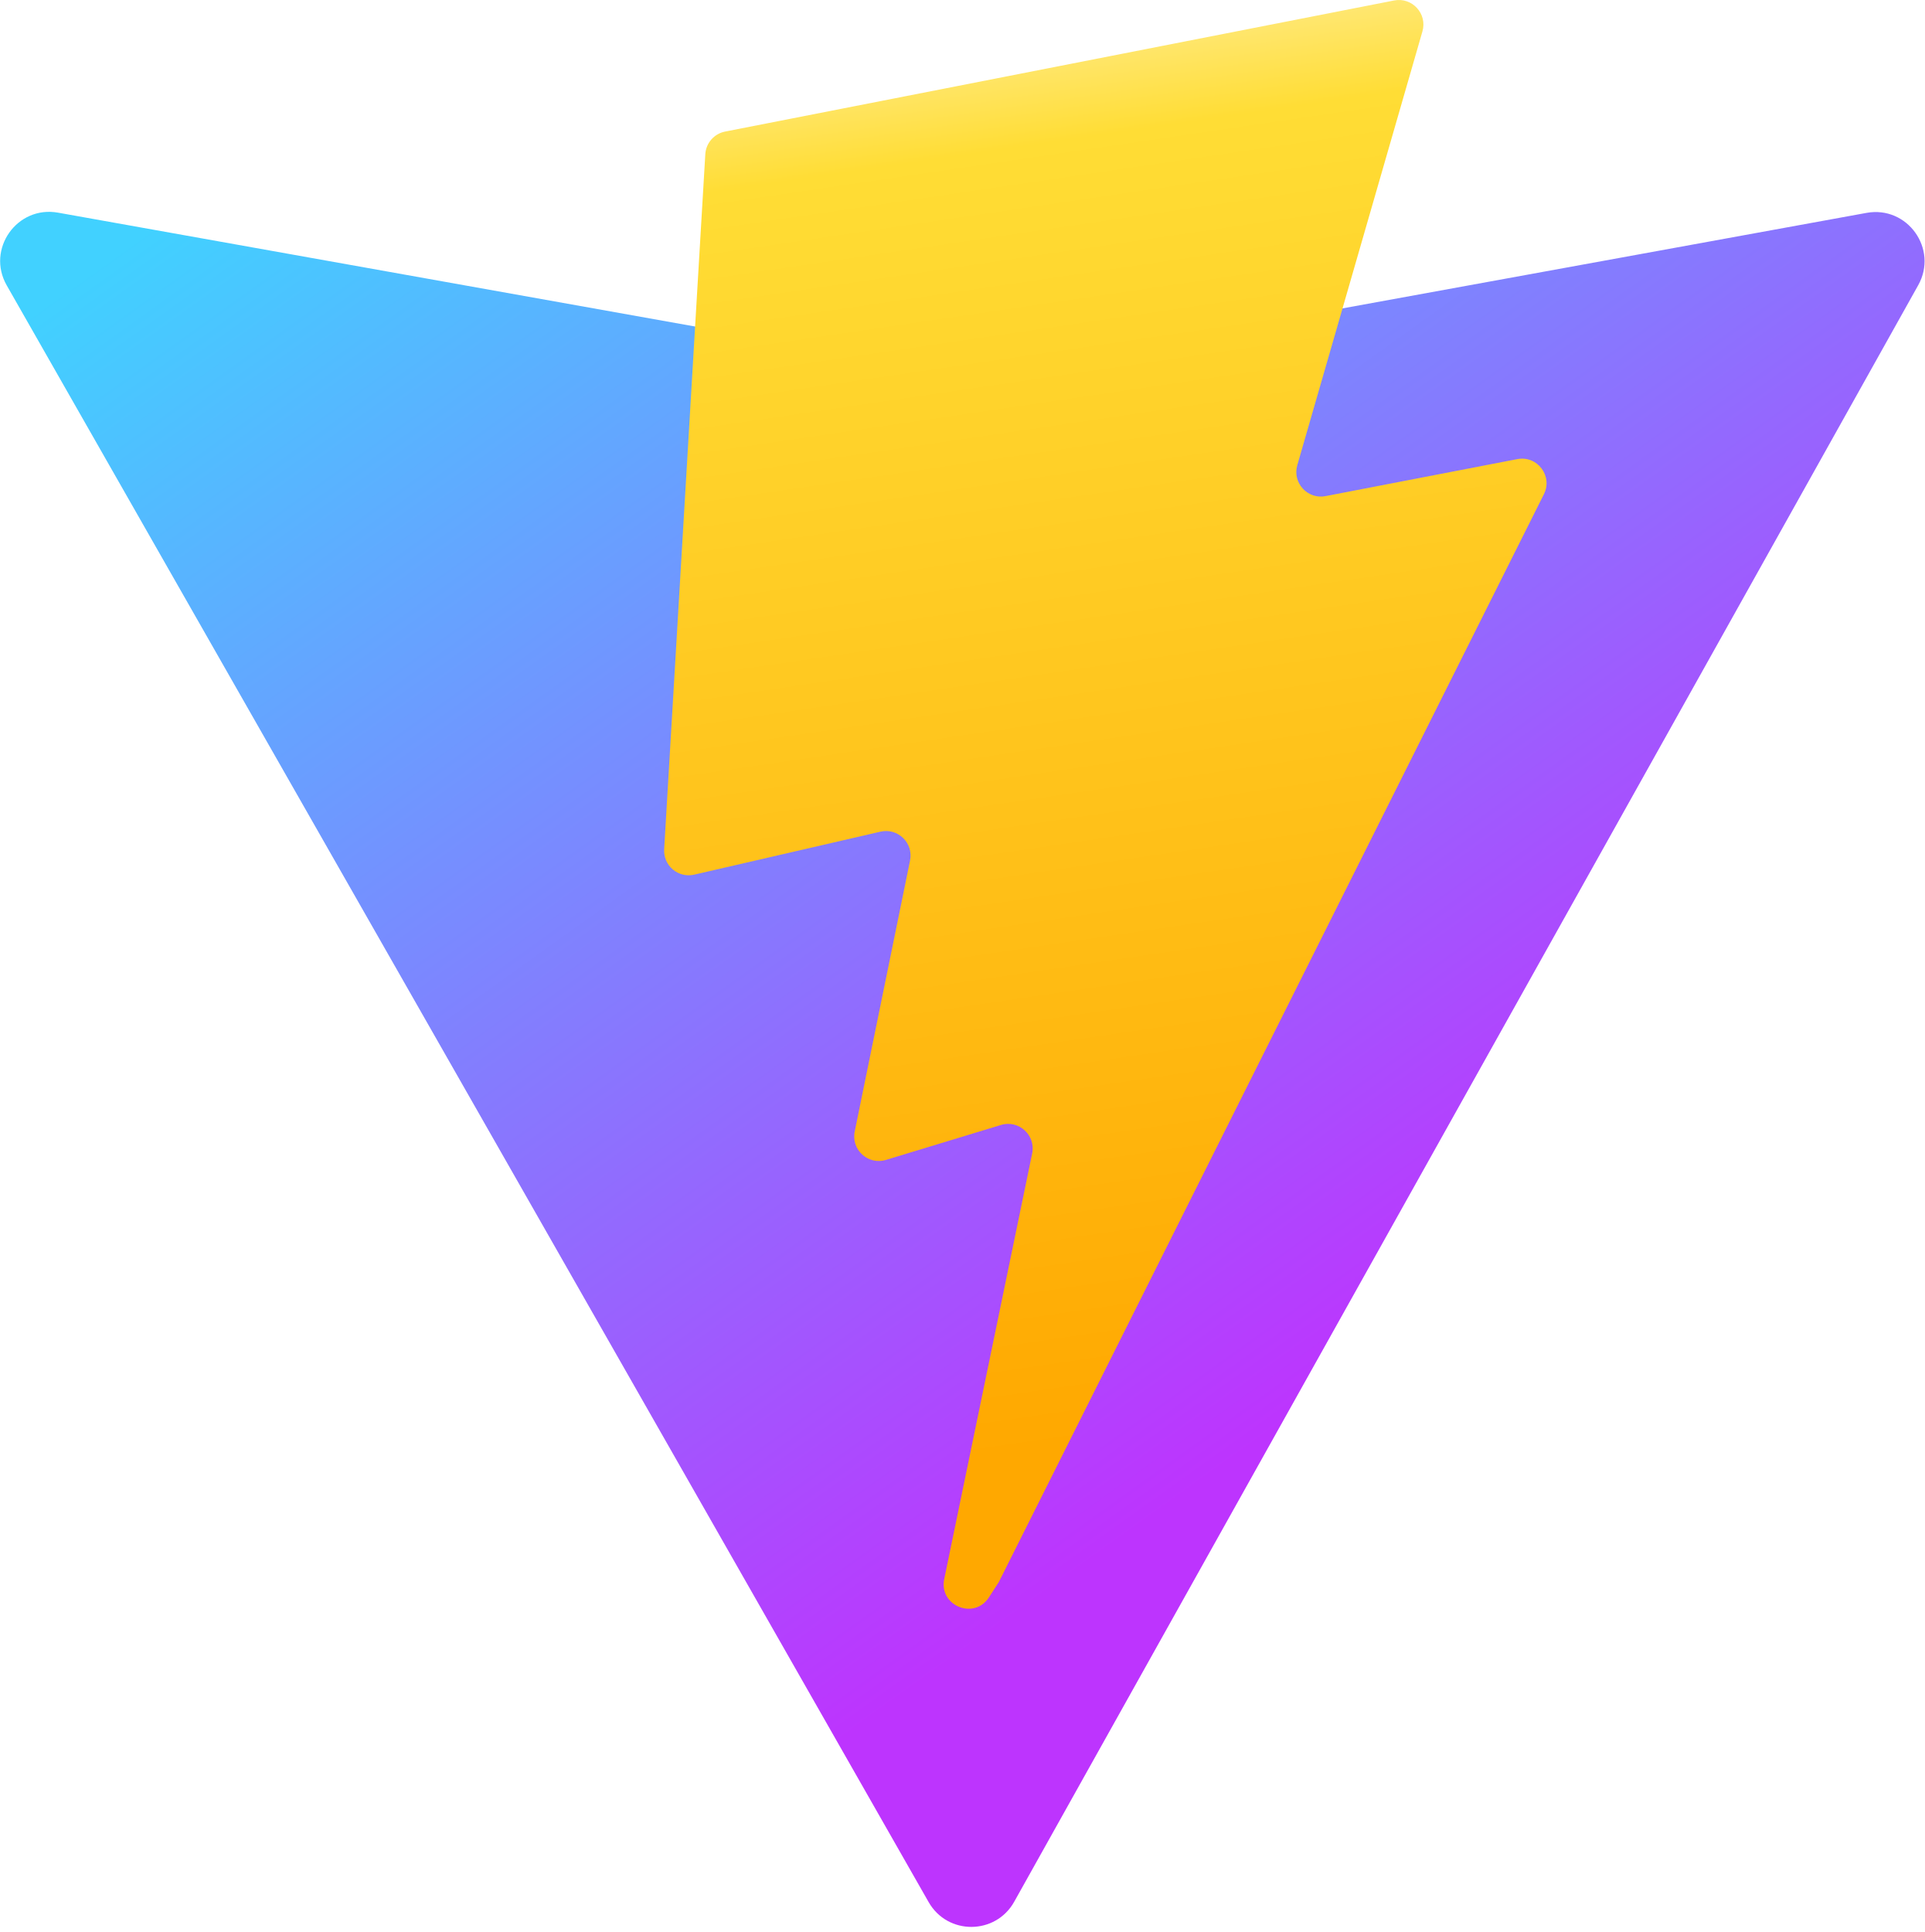
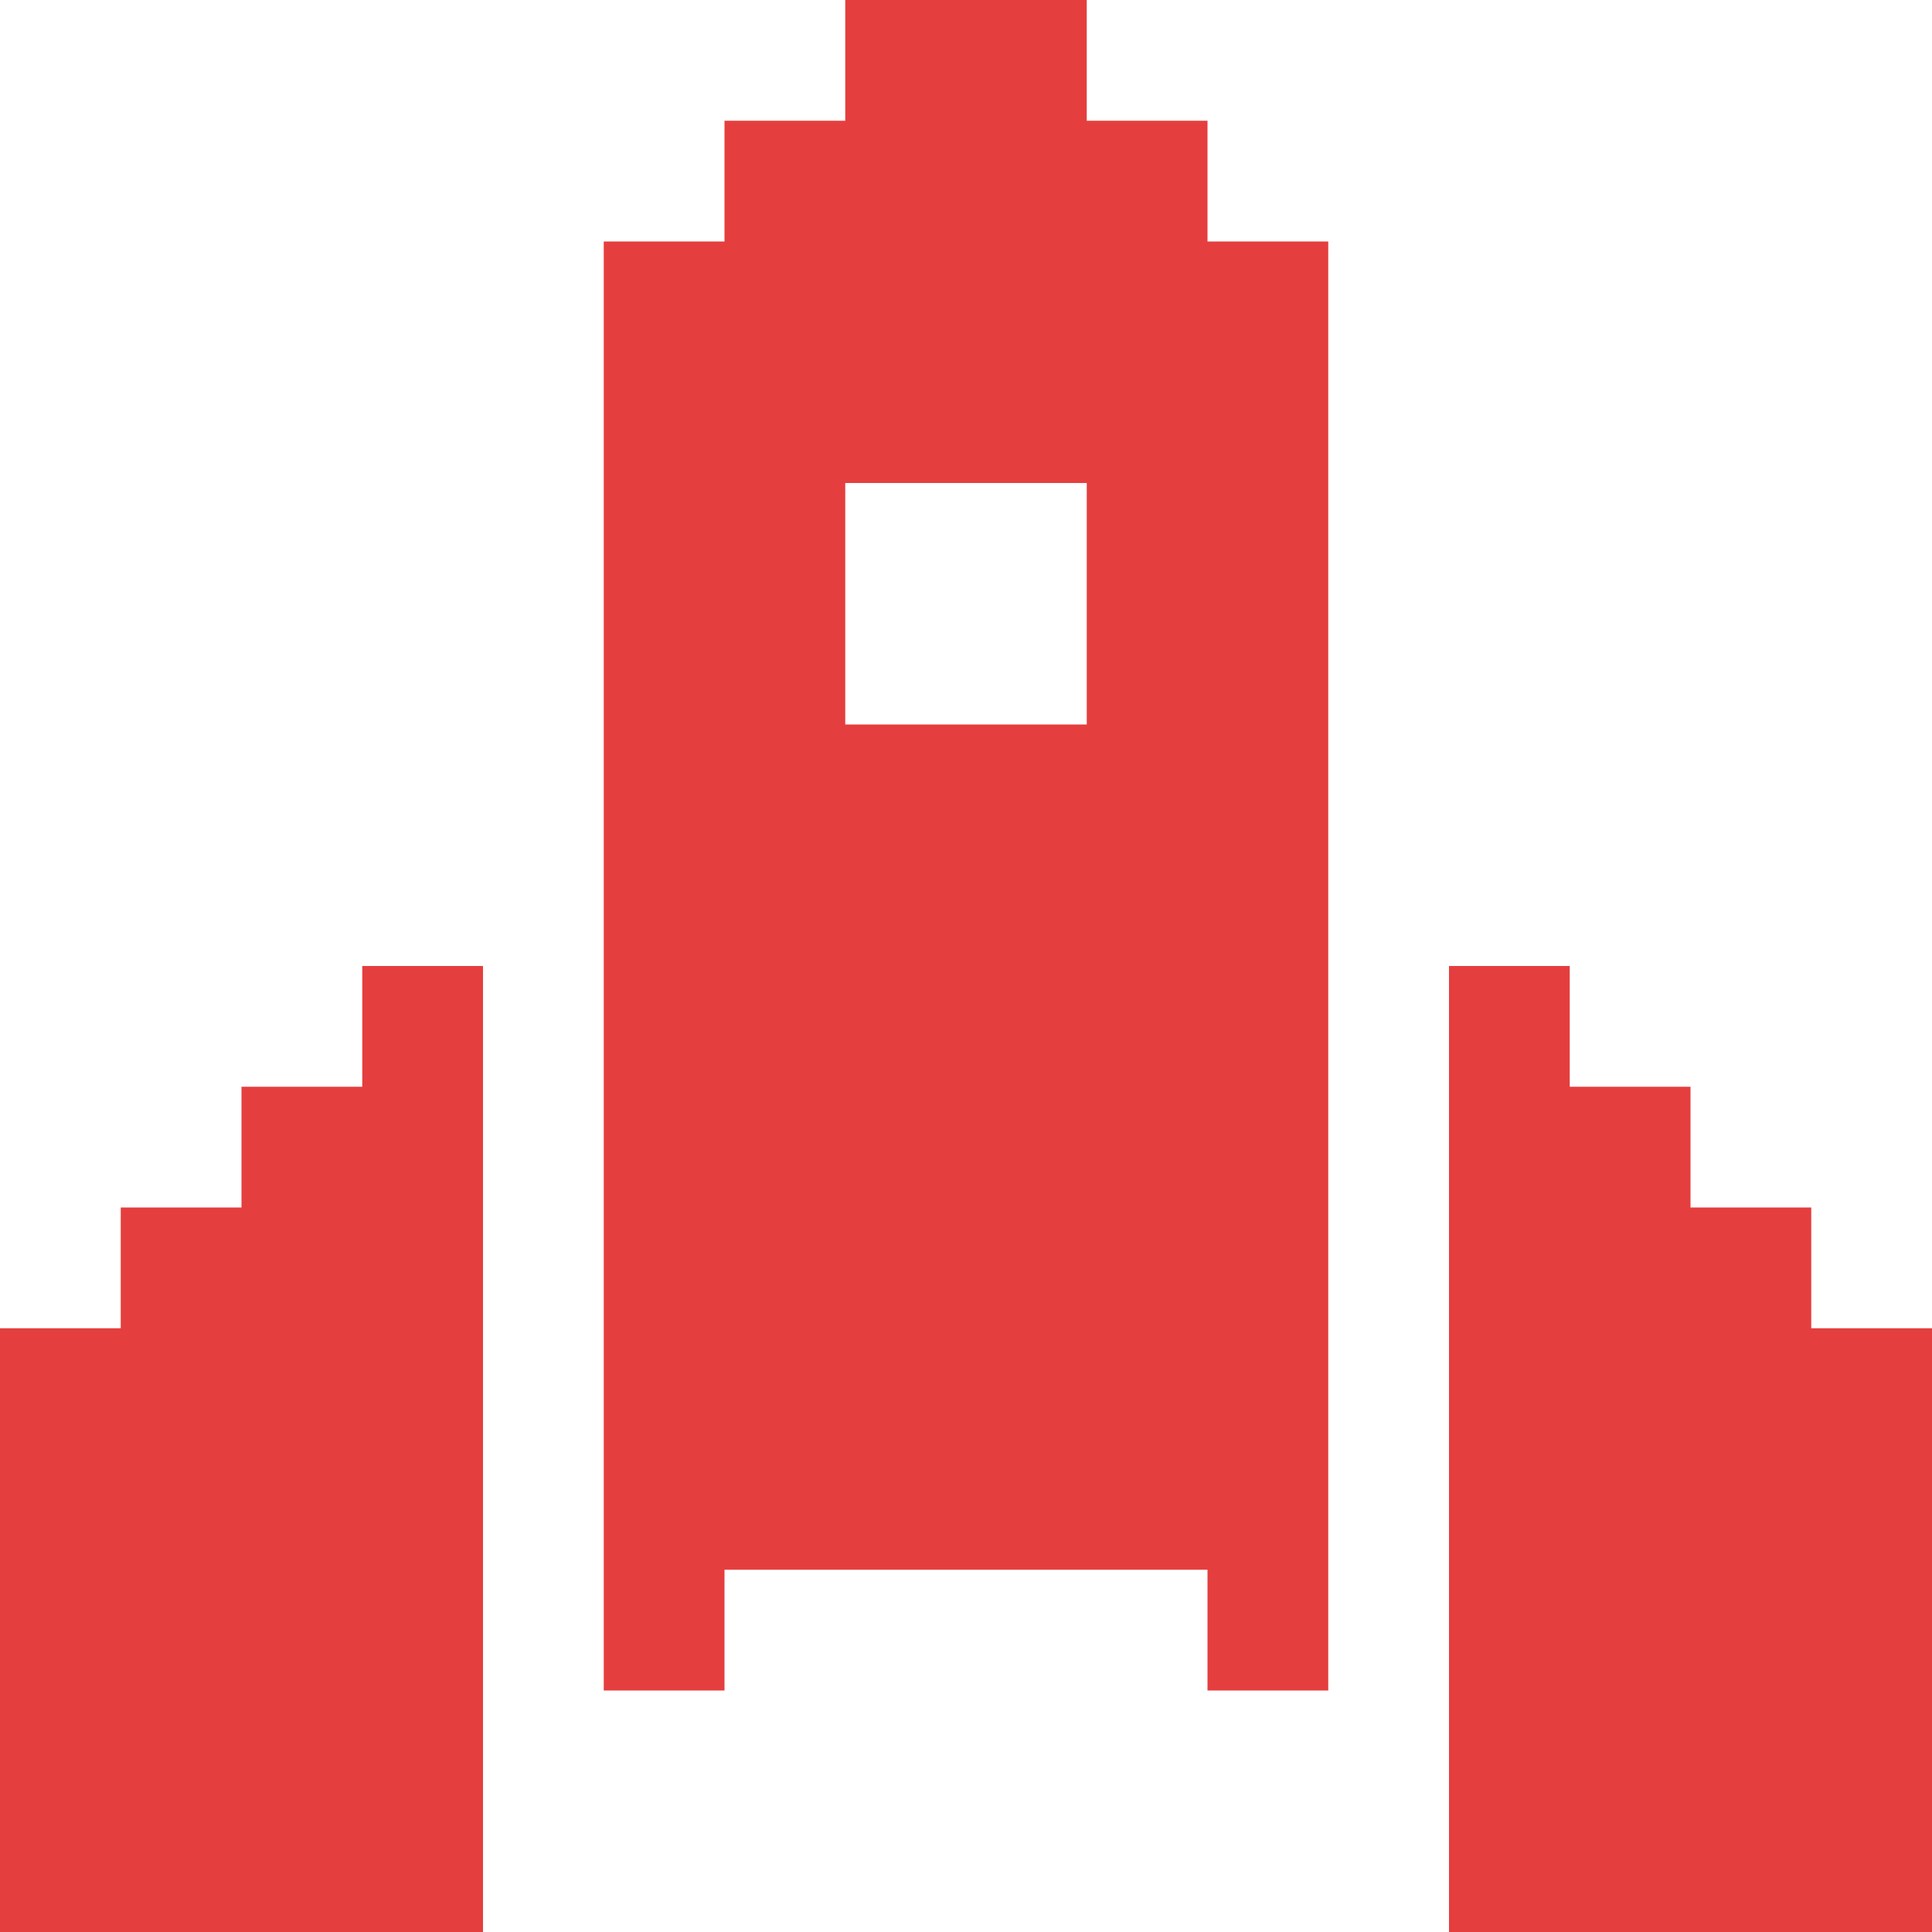
- <svg xmlns="http://www.w3.org/2000/svg" aria-hidden="true" role="img" class="iconify iconify--logos" width="31.88" height="32" preserveAspectRatio="xMidYMid meet" viewBox="0 0 256 257">
-   <defs>
-     <linearGradient id="IconifyId1813088fe1fbc01fb466" x1="-.828%" x2="57.636%" y1="7.652%" y2="78.411%">
-       <stop offset="0%" stop-color="#41D1FF" />
-       <stop offset="100%" stop-color="#BD34FE" />
-     </linearGradient>
-     <linearGradient id="IconifyId1813088fe1fbc01fb467" x1="43.376%" x2="50.316%" y1="2.242%" y2="89.03%">
-       <stop offset="0%" stop-color="#FFEA83" />
-       <stop offset="8.333%" stop-color="#FFDD35" />
-       <stop offset="100%" stop-color="#FFA800" />
-     </linearGradient>
-   </defs>
-   <path fill="url(#IconifyId1813088fe1fbc01fb466)" d="M255.153 37.938L134.897 252.976c-2.483 4.44-8.862 4.466-11.382.048L.875 37.958c-2.746-4.814 1.371-10.646 6.827-9.67l120.385 21.517a6.537 6.537 0 0 0 2.322-.004l117.867-21.483c5.438-.991 9.574 4.796 6.877 9.62Z" />
-   <path fill="url(#IconifyId1813088fe1fbc01fb467)" d="M185.432.063L96.44 17.501a3.268 3.268 0 0 0-2.634 3.014l-5.474 92.456a3.268 3.268 0 0 0 3.997 3.378l24.777-5.718c2.318-.535 4.413 1.507 3.936 3.838l-7.361 36.047c-.495 2.426 1.782 4.5 4.151 3.78l15.304-4.649c2.372-.72 4.652 1.36 4.15 3.788l-11.698 56.621c-.732 3.542 3.979 5.473 5.943 2.437l1.313-2.028l72.516-144.72c1.215-2.423-.88-5.186-3.54-4.672l-25.505 4.922c-2.396.462-4.435-1.77-3.759-4.114l16.646-57.705c.677-2.35-1.37-4.583-3.769-4.113Z" />
+ <svg xmlns="http://www.w3.org/2000/svg" stroke="currentColor" fill="#E53E3E" stroke-width="0" viewBox="0 0 512 512" height="200px" width="200px">
+   <path d="M96 256H128V512H0V352H32V320H64V288H96V256zM512 352V512H384V256H416V288H448V320H480V352H512zM320 64H352V448H320V416H192V448H160V64H192V32H224V0H288V32H320V64zM288 128H224V192H288V128z" />
</svg>
